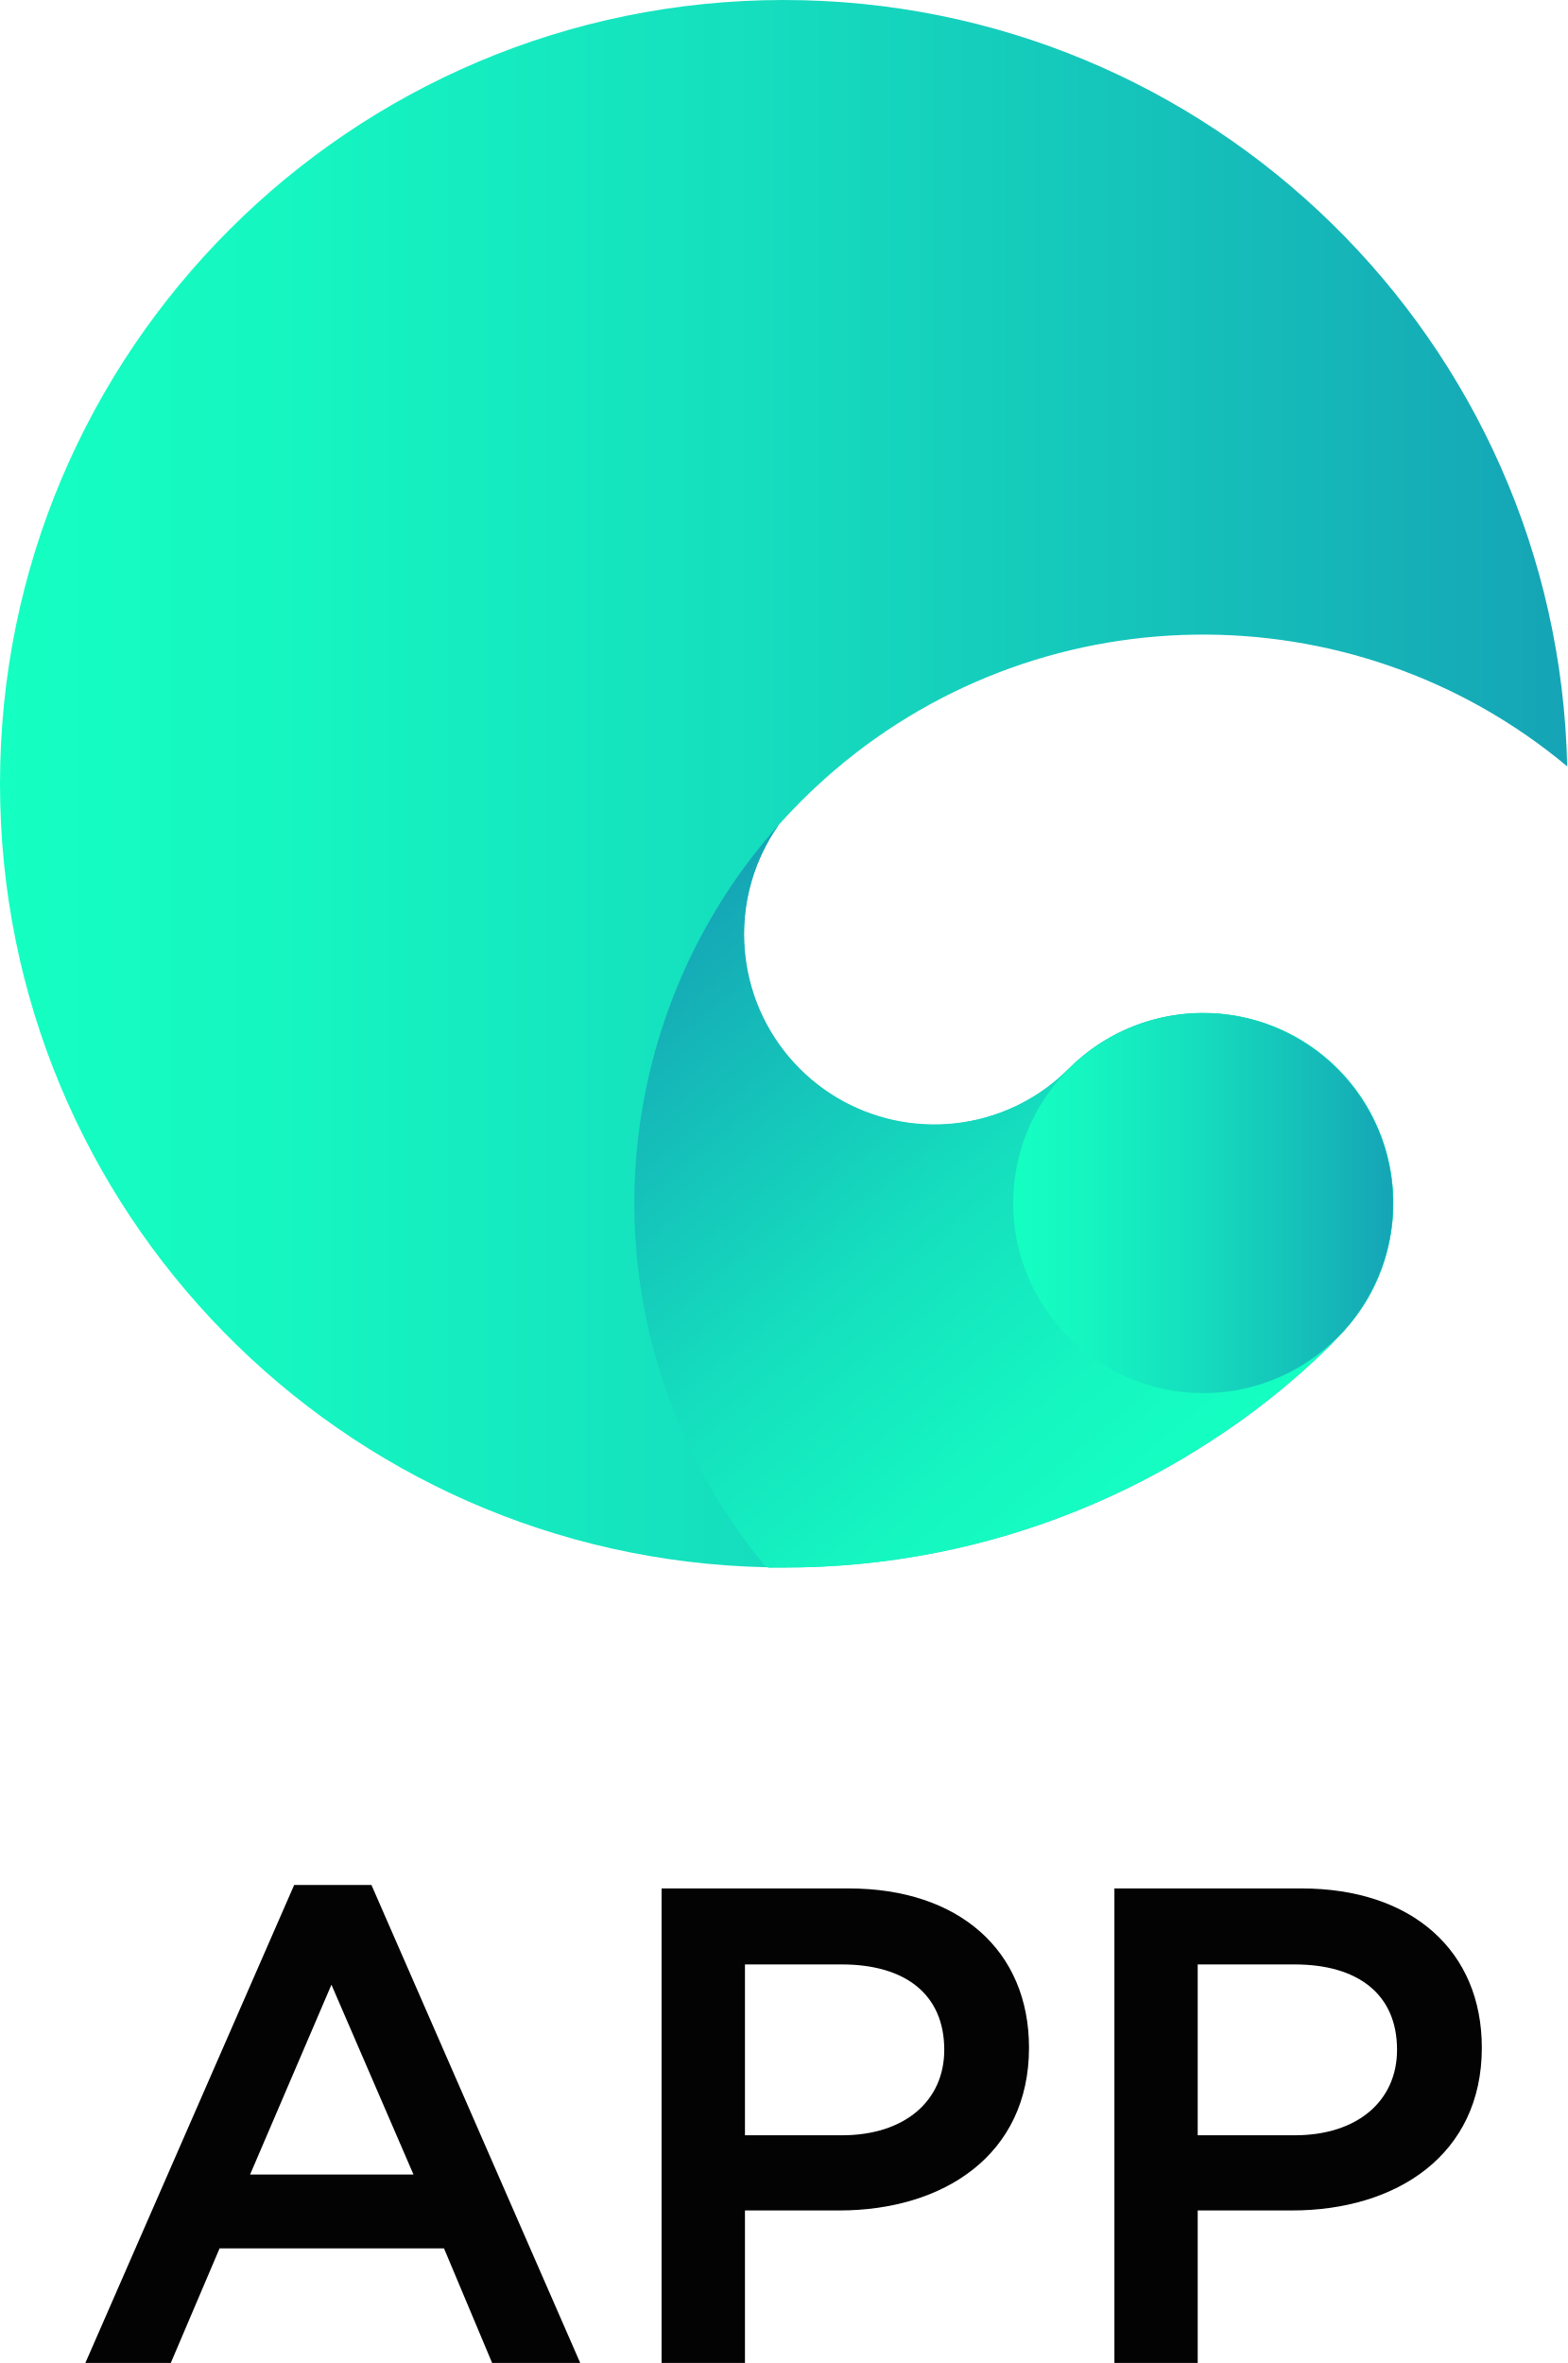
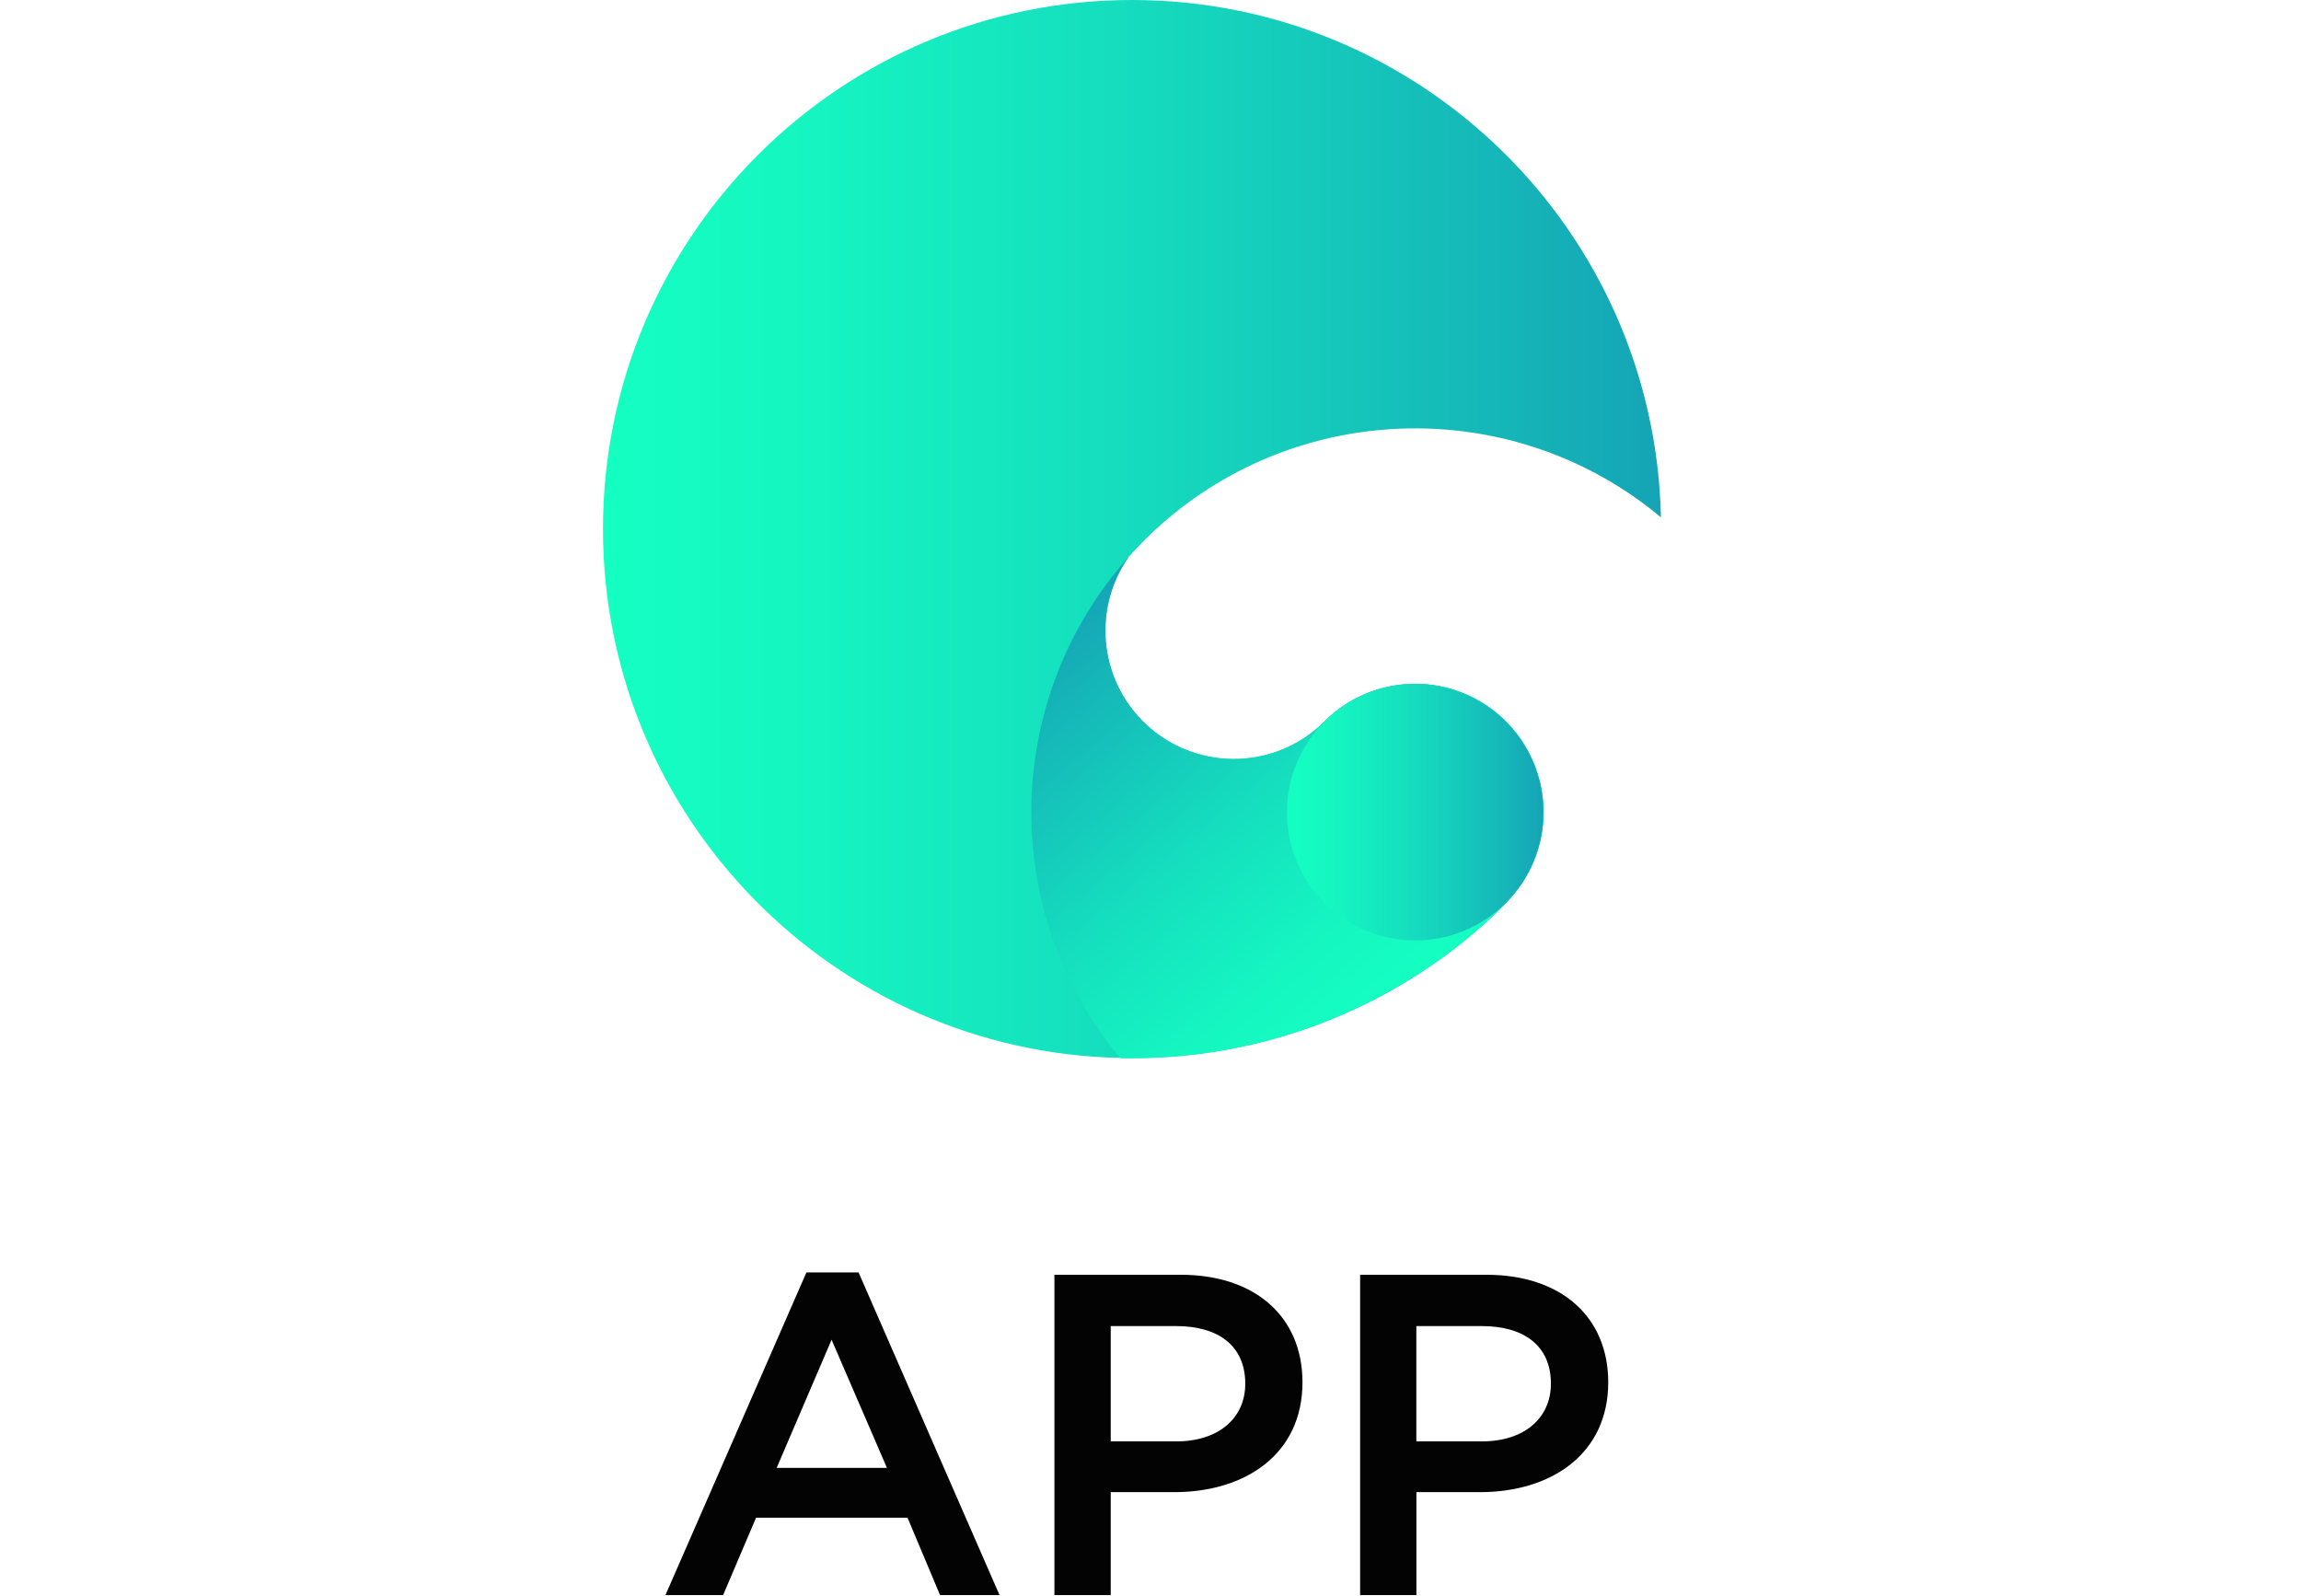
- <svg xmlns="http://www.w3.org/2000/svg" xmlns:xlink="http://www.w3.org/1999/xlink" viewBox="0 0 672.57 1014.03">
+ <svg xmlns="http://www.w3.org/2000/svg" xmlns:xlink="http://www.w3.org/1999/xlink" viewBox="0 0 1462.79 1014.15">
  <defs>
-     <style>.cls-1{fill:url(#linear-gradient);}.cls-2{fill:url(#linear-gradient-2);}.cls-3{fill:url(#linear-gradient-3);}.cls-4{fill:#030303;}</style>
-     <linearGradient id="linear-gradient" y1="336.32" x2="672.57" y2="336.32" gradientUnits="userSpaceOnUse">
+     <style>.cls-1{fill:none;}.cls-2{fill:#030303;}.cls-3{fill:url(#linear-gradient);}.cls-4{fill:url(#linear-gradient-2);}.cls-5{fill:url(#linear-gradient-3);}</style>
+     <linearGradient id="linear-gradient" x1="383.32" y1="336.32" x2="1055.89" y2="336.32" gradientUnits="userSpaceOnUse">
      <stop offset="0" stop-color="#15ffc2" />
      <stop offset="0.18" stop-color="#15f6c1" />
      <stop offset="0.48" stop-color="#15debe" />
      <stop offset="0.85" stop-color="#15b6b8" />
      <stop offset="1" stop-color="#15a4b6" />
    </linearGradient>
-     <linearGradient id="linear-gradient-2" x1="506.49" y1="632.1" x2="300.25" y2="381.92" xlink:href="#linear-gradient" />
-     <linearGradient id="linear-gradient-3" x1="434.83" y1="516.33" x2="597.83" y2="516.33" xlink:href="#linear-gradient" />
+     <linearGradient id="linear-gradient-2" x1="889.81" y1="632.1" x2="683.57" y2="381.92" xlink:href="#linear-gradient" />
+     <linearGradient id="linear-gradient-3" x1="818.15" y1="516.33" x2="981.15" y2="516.33" xlink:href="#linear-gradient" />
  </defs>
  <g id="Layer_2" data-name="Layer 2">
    <g id="Transparent">
+       <rect class="cls-1" width="1462.79" height="1014.15" />
+       <path class="cls-2" d="M635.42,1014H597.6l-20.66-49.17H480.65L459.7,1014H423.05l89.6-205.1h33.17ZM528.65,851.69l-34.91,81.46h70.11Z" />
+       <path class="cls-2" d="M746.55,948.57H706.11V1014H670.32V810.38h80.3c47.42,0,77.39,26.77,77.39,68.37C828,924.72,791.35,948.57,746.55,948.57ZM747.71,843h-41.6v73.31h41.6c27.06,0,43.93-14.84,43.93-36.66C791.64,855.48,774.48,843,747.71,843Z" />
+       <path class="cls-2" d="M940.88,948.57H900.44V1014H864.66V810.38H945c47.42,0,77.39,26.77,77.39,68.37C1022.34,924.72,985.68,948.57,940.88,948.57ZM942,843h-41.6v73.31H942c27.06,0,43.93-14.84,43.93-36.66C986,855.48,968.81,843,942,843Z" />
      <g id="icon-gradient-transparent">
-         <path class="cls-1" d="M597.55,524.21a81.19,81.19,0,0,1-23.1,49.39l-.75.76q-1.51,1.53-3,3.14h0a335.21,335.21,0,0,1-234.41,95.14q-3.72,0-7.43-.09C146.58,668.62,0,519.6,0,336.33,0,150.58,150.58,0,336.33,0,519.59,0,668.62,146.57,672.57,328.88c-92.37-77.17-228.39-75.37-318.72,5.41q-5.13,4.57-10.05,9.5t-9.56,10.11A81.6,81.6,0,0,0,458.3,459l.67-.67a81.6,81.6,0,0,1,138.58,65.92Z" />
-         <path class="cls-2" d="M597.55,524.21a83.18,83.18,0,0,1-9.09,30.31c-4.78,9-11.55,16.78-18.75,24a314.79,314.79,0,0,1-52.13,41.22,334.82,334.82,0,0,1-156.71,52.08q-8.62.62-17.29.8c-2.89.06-5.79.09-8.68.08-1.24,0-2.48,0-3.72.05a3.48,3.48,0,0,1-3-.91c-.72-.8-1.31-1.74-2-2.58-.93-1.17-1.88-2.31-2.8-3.48-1.74-2.17-3.4-4.42-5-6.68q-5-6.9-9.49-14.15a240.86,240.86,0,0,1-15.53-29.32,243.88,243.88,0,0,1,30.26-249q5.08-6.53,10.61-12.7A81.61,81.61,0,0,0,435.92,474.65a80.64,80.64,0,0,0,18.32-11.94c2.92-2.55,5.59-5.36,8.51-7.91a79,79,0,0,1,9.22-7,81.57,81.57,0,0,1,125.58,76.37Z" />
-         <circle class="cls-3" cx="516.33" cy="516.33" r="81.5" />
+         <path class="cls-3" d="M980.87,524.21a81.19,81.19,0,0,1-23.1,49.39l-.75.76q-1.51,1.53-2.95,3.14h0a335.21,335.21,0,0,1-234.41,95.14q-3.72,0-7.43-.09c-182.32-3.94-328.9-153-328.9-336.23C383.32,150.58,533.9,0,719.65,0c183.26,0,332.29,146.57,336.24,328.88-92.37-77.17-228.39-75.37-318.72,5.41q-5.13,4.57-10,9.5t-9.56,10.11A81.6,81.6,0,0,0,841.62,459c.22-.22.45-.44.67-.67a81.6,81.6,0,0,1,138.58,65.92Z" />
+         <path class="cls-4" d="M980.87,524.21a83,83,0,0,1-9.1,30.31c-4.77,9-11.54,16.78-18.75,24a314.3,314.3,0,0,1-52.12,41.22,334.82,334.82,0,0,1-156.71,52.08q-8.62.62-17.29.8c-2.89.06-5.79.09-8.68.08-1.25,0-2.49,0-3.73.05a3.46,3.46,0,0,1-3-.91c-.73-.8-1.32-1.74-2-2.58-.93-1.17-1.88-2.31-2.81-3.48-1.73-2.17-3.39-4.42-5-6.68q-5-6.9-9.49-14.15a242.43,242.43,0,0,1-33.83-92,244.61,244.61,0,0,1,16.5-131.66A243.17,243.17,0,0,1,707,366.6q5.09-6.53,10.61-12.7A81.61,81.61,0,0,0,819.24,474.65a80.86,80.86,0,0,0,18.32-11.94c2.92-2.55,5.59-5.36,8.5-7.91a79.09,79.09,0,0,1,9.23-7,81.57,81.57,0,0,1,125.58,76.37Z" />
+         <circle class="cls-5" cx="899.65" cy="516.33" r="81.5" />
      </g>
-       <path class="cls-4" d="M249,1014H211.19l-20.65-49.17H94.24L73.3,1014H36.64l89.6-205.1h33.17ZM142.24,851.69l-34.91,81.46h70.12Z" />
-       <path class="cls-4" d="M360.14,948.57H319.7V1014H283.92V810.38h80.29c47.42,0,77.39,26.77,77.39,68.37C441.6,924.72,404.94,948.57,360.14,948.57ZM361.3,843H319.7v73.31h41.6c27.06,0,43.93-14.84,43.93-36.66C405.23,855.48,388.07,843,361.3,843Z" />
-       <path class="cls-4" d="M554.47,948.57H514V1014H478.25V810.38h80.3c47.42,0,77.38,26.77,77.38,68.37C635.93,924.72,599.28,948.57,554.47,948.57ZM555.64,843H514v73.31h41.61c27.05,0,43.93-14.84,43.93-36.66C599.57,855.48,582.4,843,555.64,843Z" />
    </g>
  </g>
</svg>
